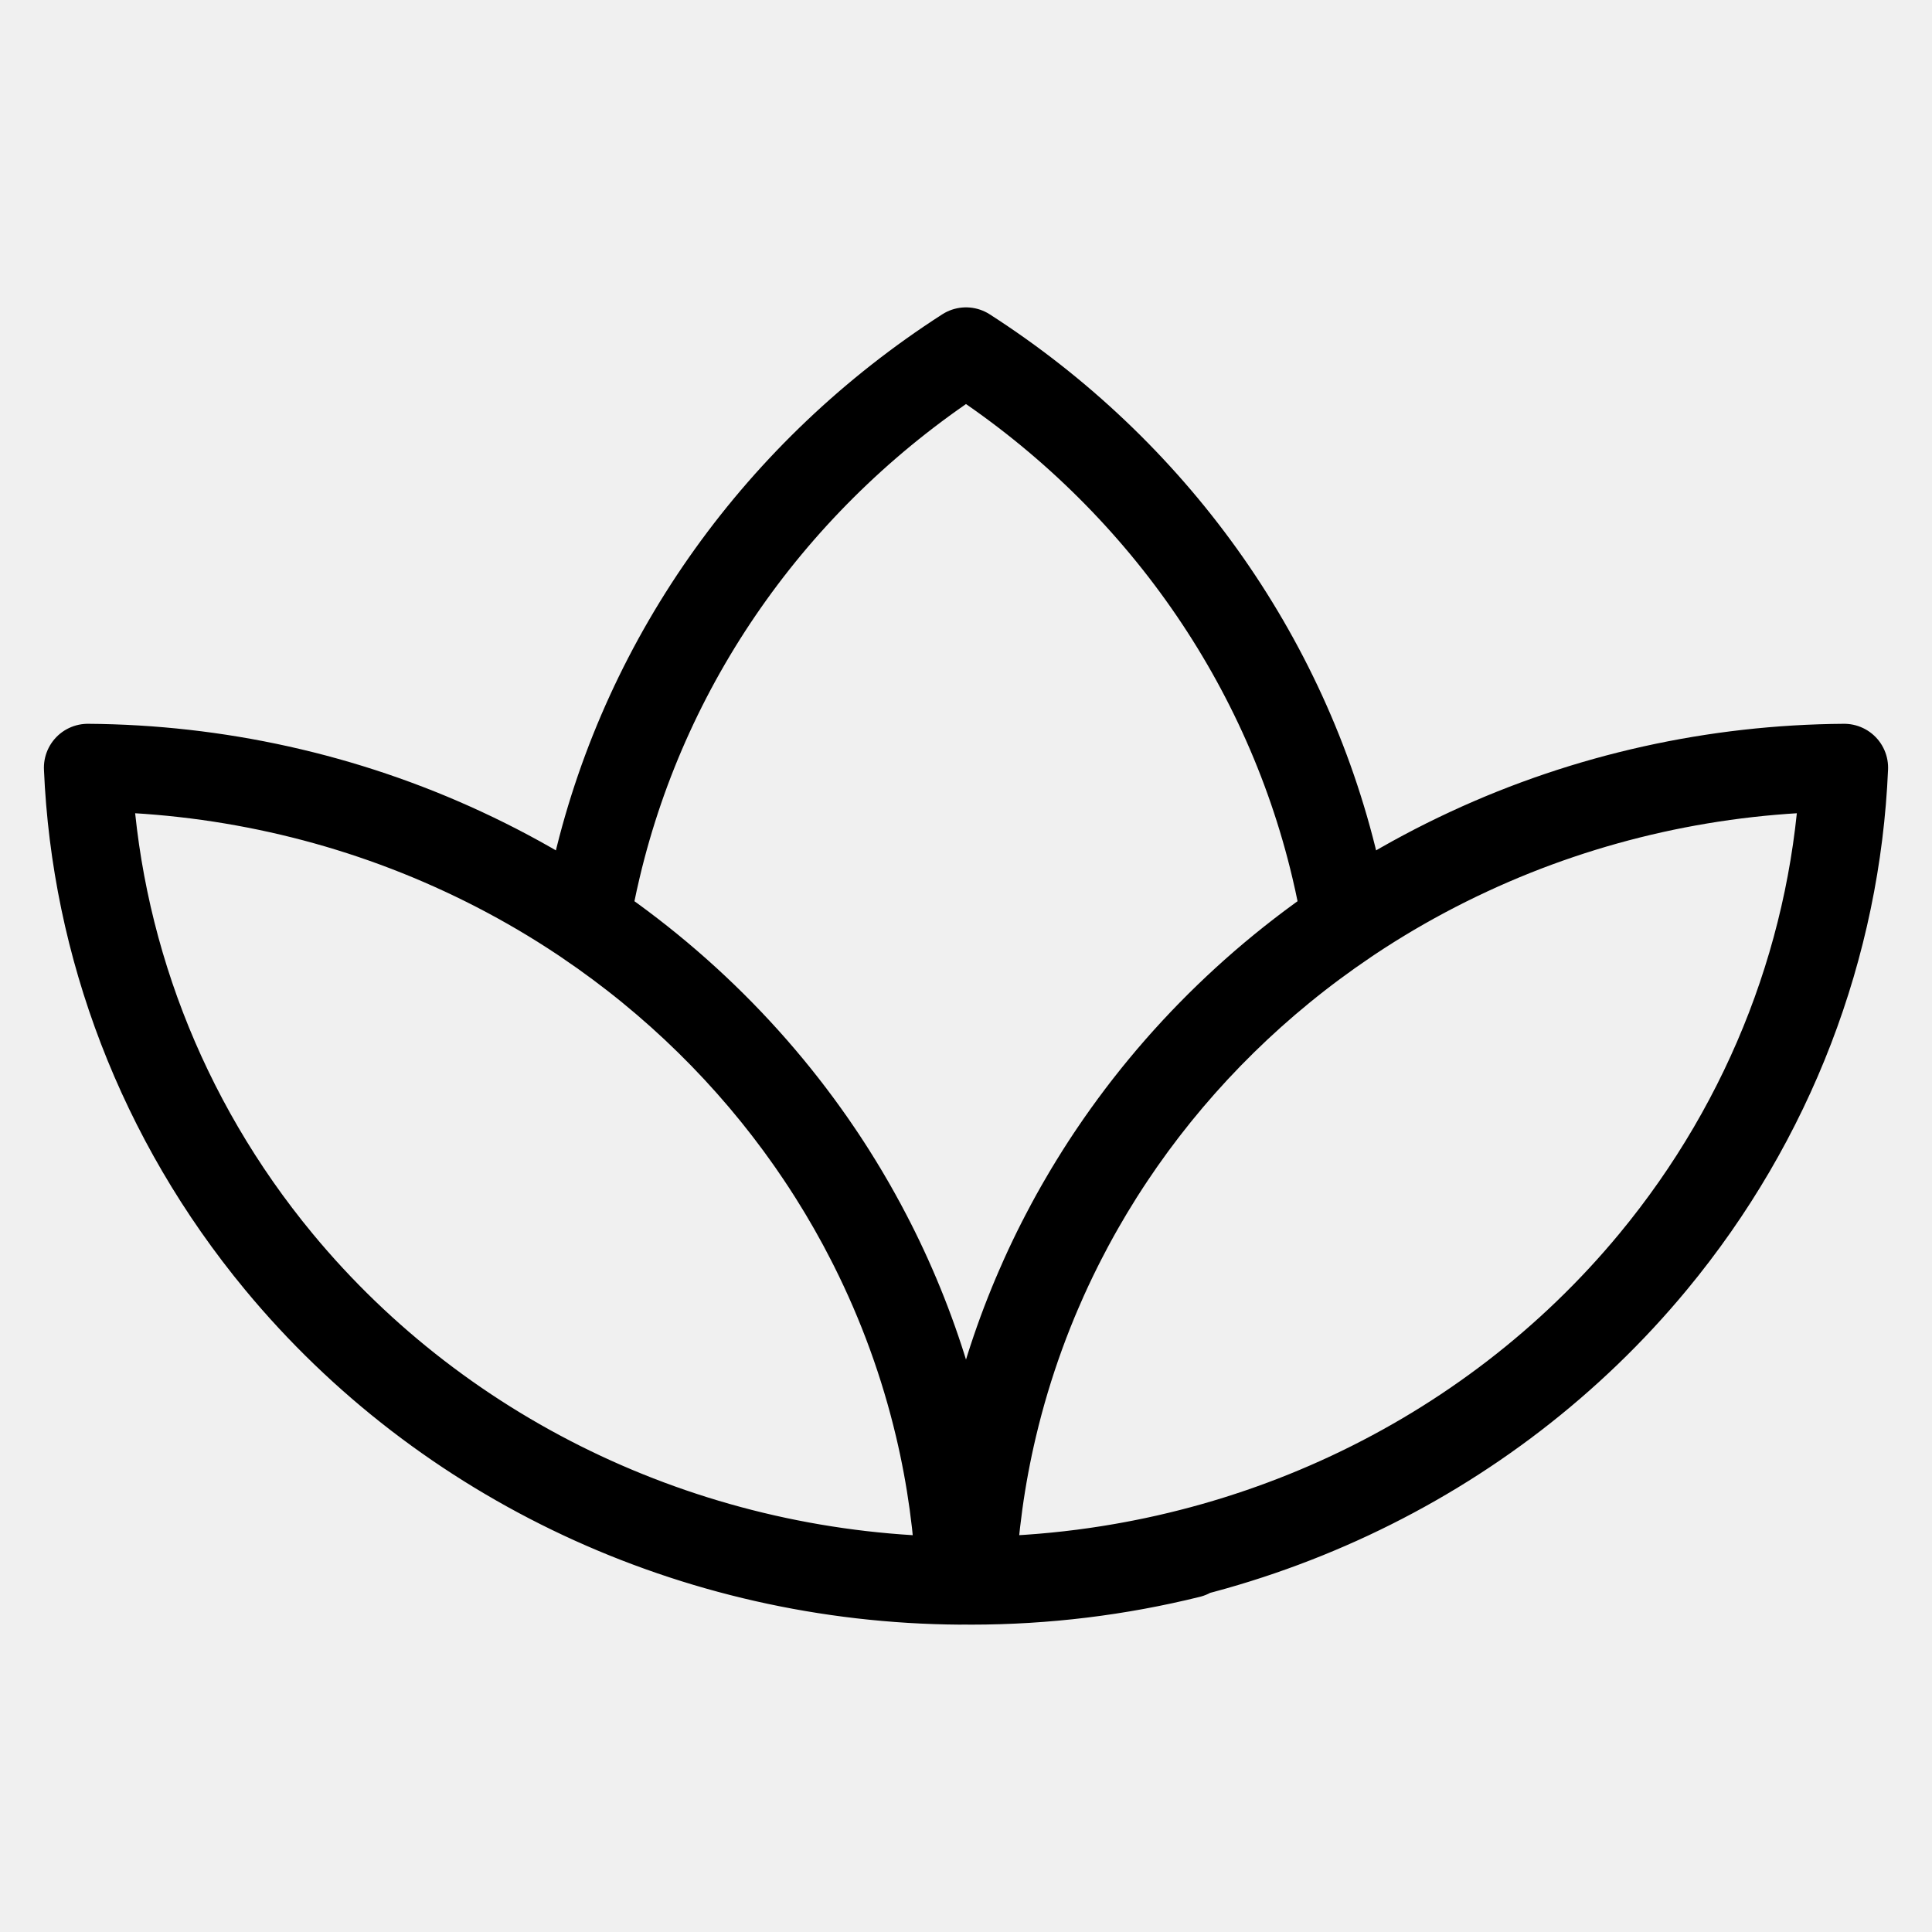
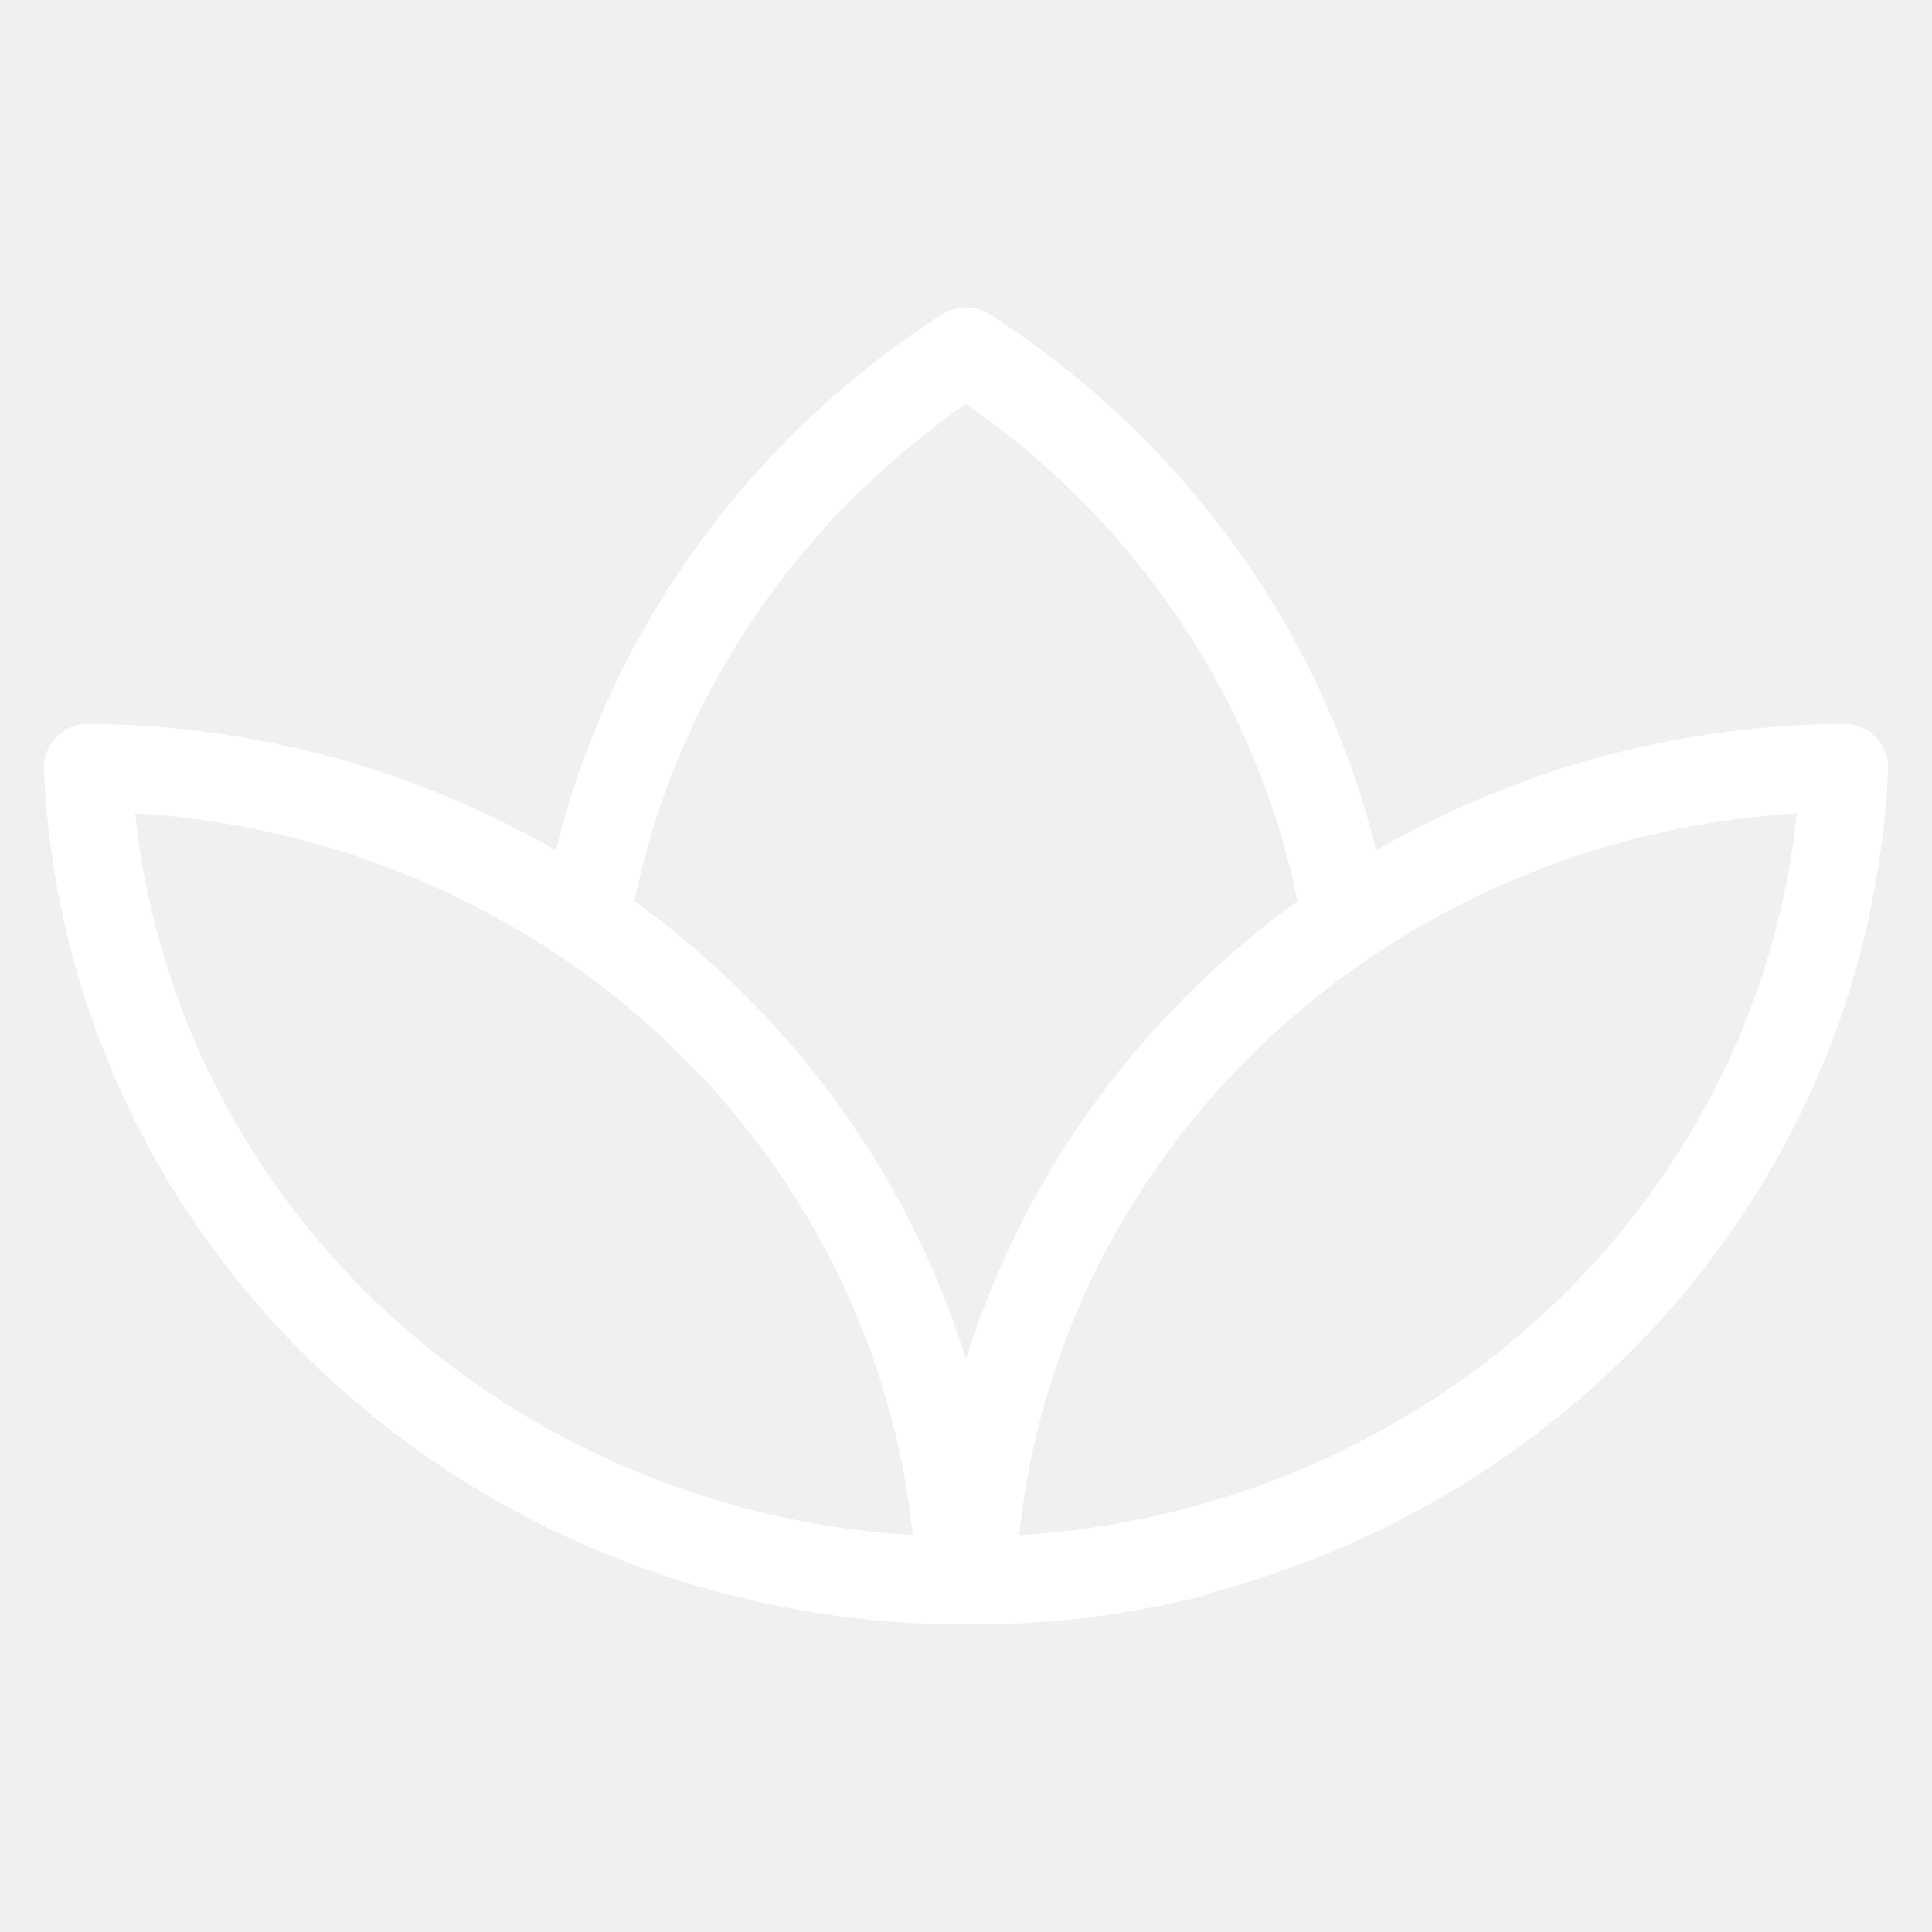
<svg xmlns="http://www.w3.org/2000/svg" width="22" height="22" viewBox="0 0 22 22" fill="none">
-   <path d="M10.69 16.244C10.012 13.381 8.02 10.972 5.275 9.698C3.924 9.07 2.463 8.752 1 8.742C1.086 10.771 1.834 12.746 3.175 14.367C5.06 16.646 7.912 17.98 10.933 18C10.908 17.413 10.828 16.826 10.69 16.244ZM10.69 16.244C10.134 13.894 8.691 11.849 6.674 10.488C6.708 10.284 6.749 10.082 6.797 9.88C7.37 7.458 8.885 5.36 11 4C13.115 5.36 14.63 7.458 15.203 9.88C15.251 10.082 15.292 10.284 15.326 10.488C13.309 11.849 11.866 13.894 11.31 16.244M10.69 16.244C10.828 16.826 10.908 17.413 10.933 17.999C10.975 18 11.017 18 11.059 18C11.905 18 12.739 17.897 13.543 17.698C13.548 17.692 13.552 17.686 13.557 17.68C12.752 17.885 11.916 17.994 11.067 18M11.31 16.244C11.988 13.381 13.98 10.972 16.725 9.698C18.076 9.07 19.537 8.752 21 8.742C20.914 10.771 20.166 12.746 18.825 14.367C16.94 16.646 14.088 17.98 11.067 18M11.31 16.244C11.172 16.826 11.092 17.413 11.067 18" stroke="currentColor" stroke-linecap="round" stroke-linejoin="round" />
+   <path d="M10.69 16.244C10.012 13.381 8.02 10.972 5.275 9.698C3.924 9.07 2.463 8.752 1 8.742C1.086 10.771 1.834 12.746 3.175 14.367C5.06 16.646 7.912 17.98 10.933 18C10.908 17.413 10.828 16.826 10.69 16.244ZM10.69 16.244C10.134 13.894 8.691 11.849 6.674 10.488C6.708 10.284 6.749 10.082 6.797 9.88C7.37 7.458 8.885 5.36 11 4C13.115 5.36 14.63 7.458 15.203 9.88C15.251 10.082 15.292 10.284 15.326 10.488C13.309 11.849 11.866 13.894 11.31 16.244M10.69 16.244C10.828 16.826 10.908 17.413 10.933 17.999C10.975 18 11.017 18 11.059 18C11.905 18 12.739 17.897 13.543 17.698C13.548 17.692 13.552 17.686 13.557 17.68C12.752 17.885 11.916 17.994 11.067 18M11.31 16.244C11.988 13.381 13.98 10.972 16.725 9.698C18.076 9.07 19.537 8.752 21 8.742C20.914 10.771 20.166 12.746 18.825 14.367C16.94 16.646 14.088 17.98 11.067 18M11.31 16.244C11.172 16.826 11.092 17.413 11.067 18" stroke="#ffffff" stroke-linecap="round" stroke-linejoin="round" />
</svg>
